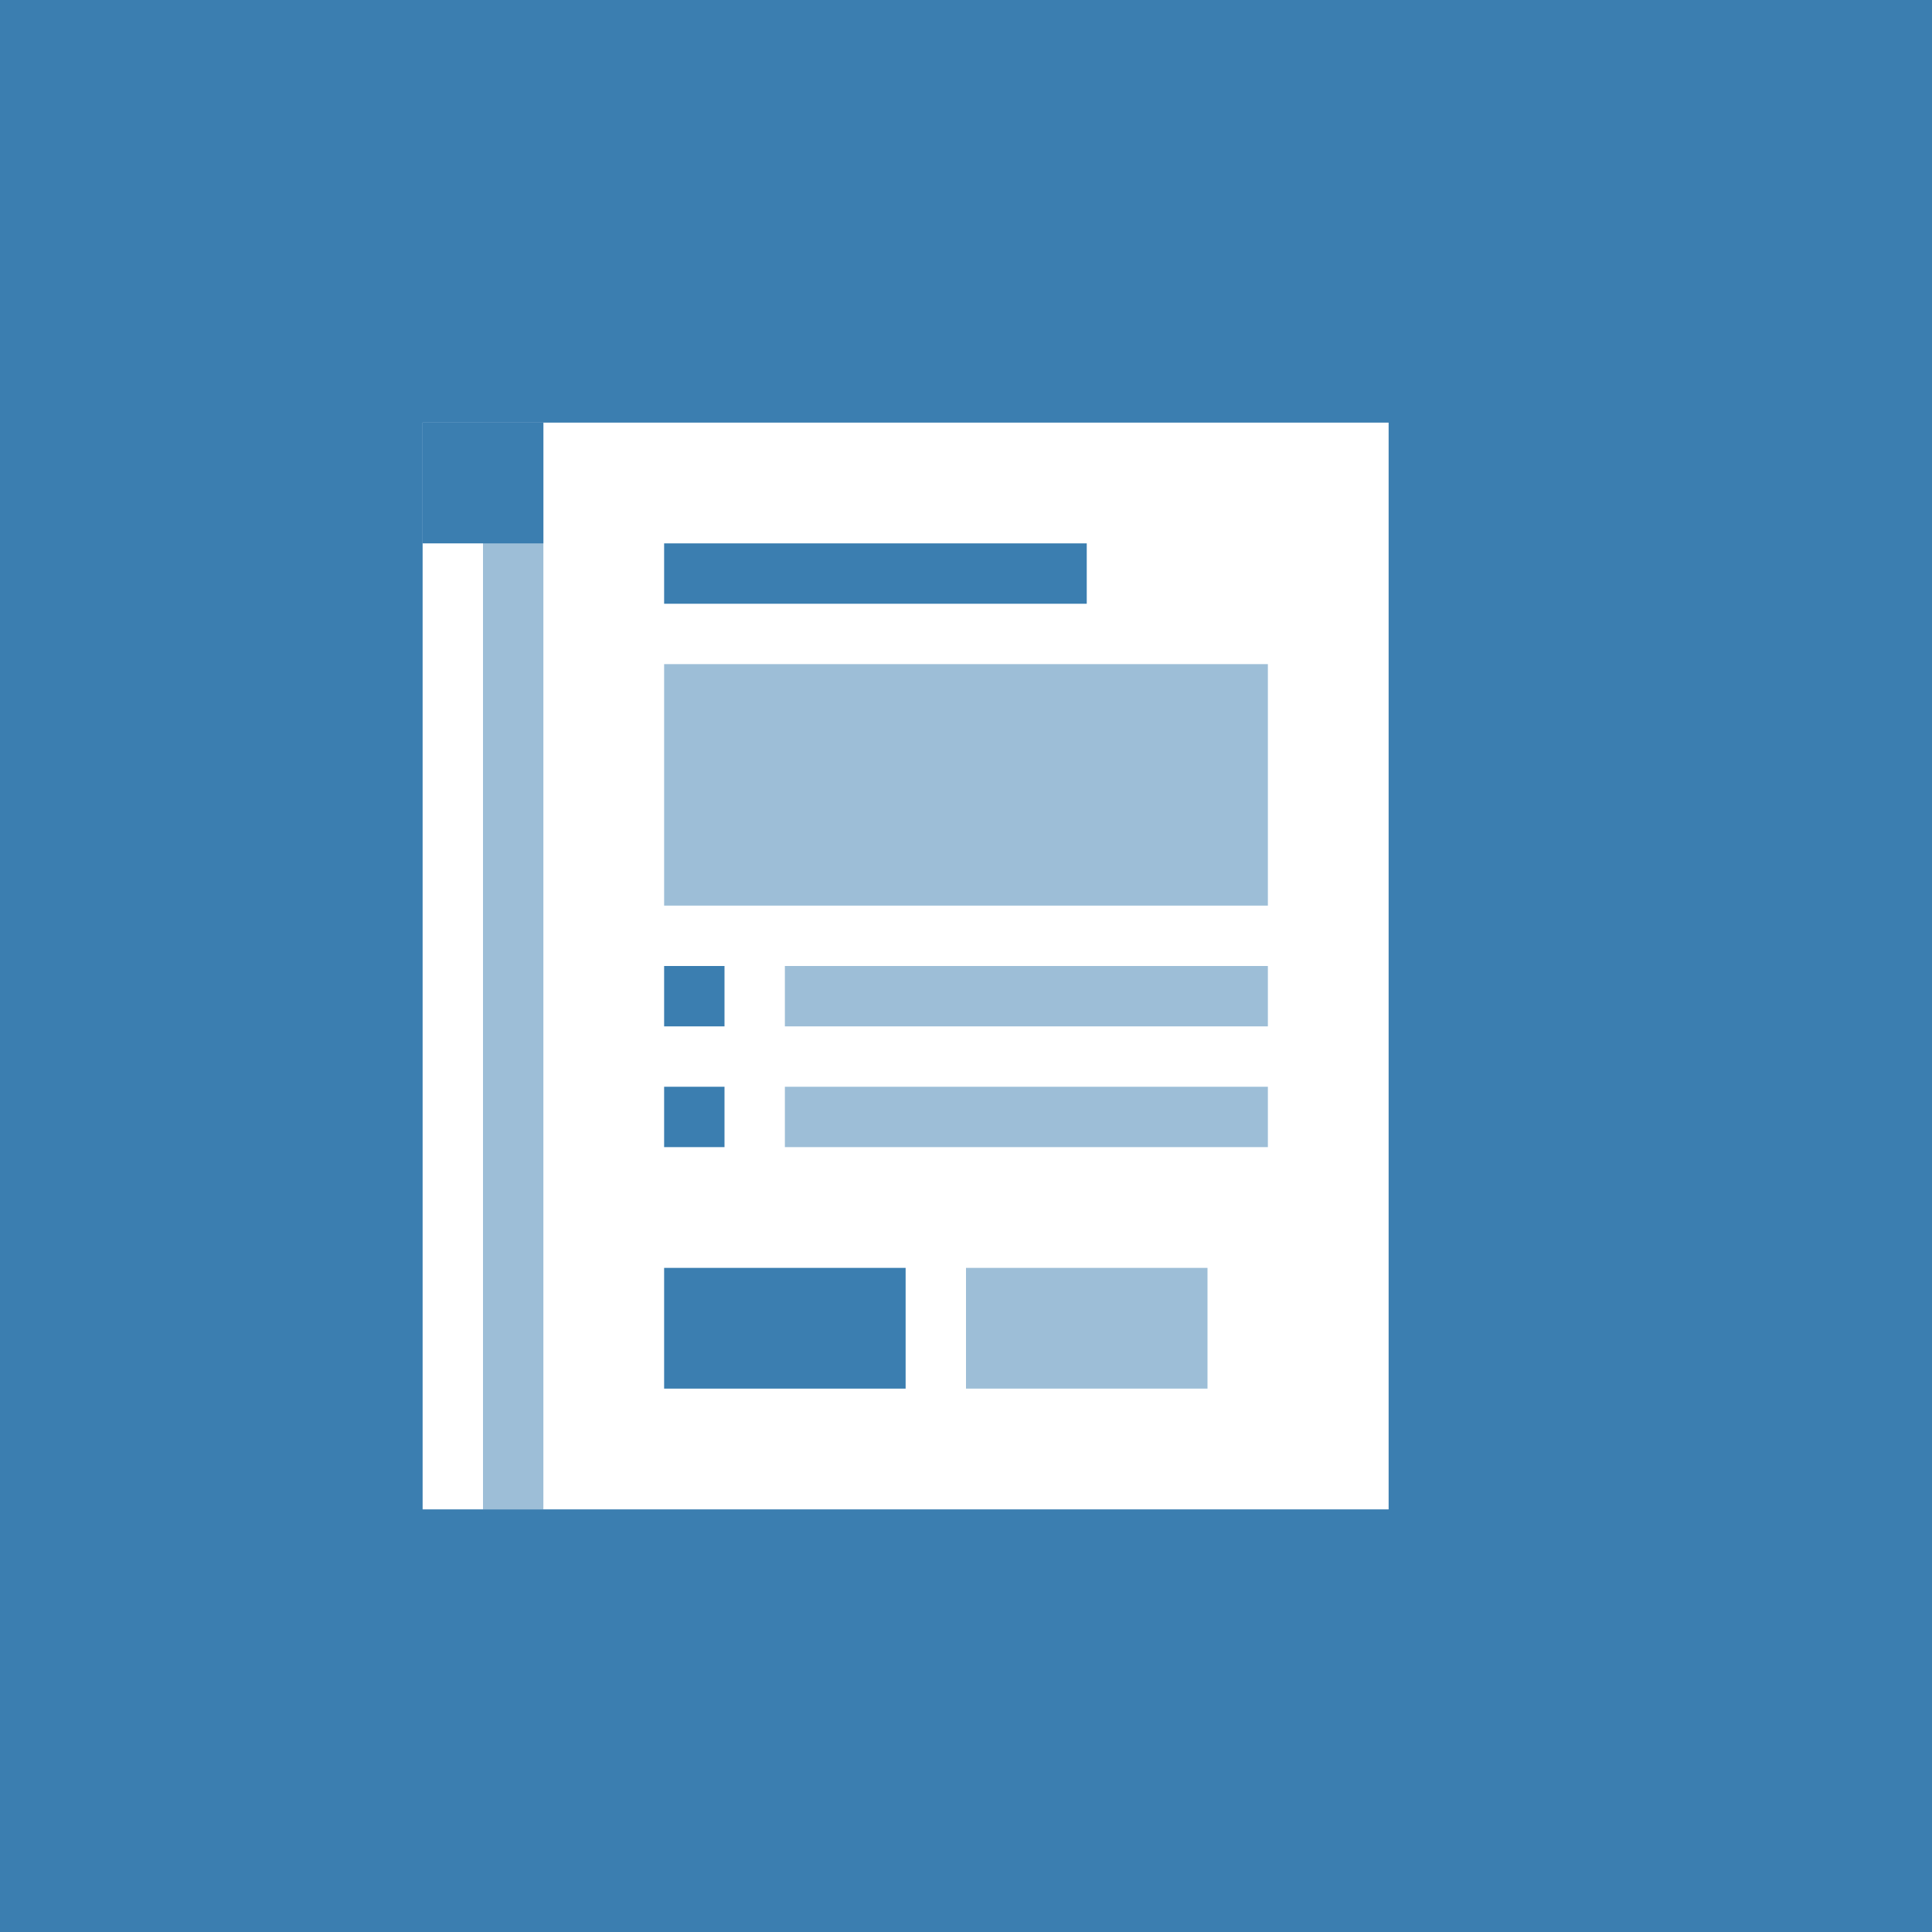
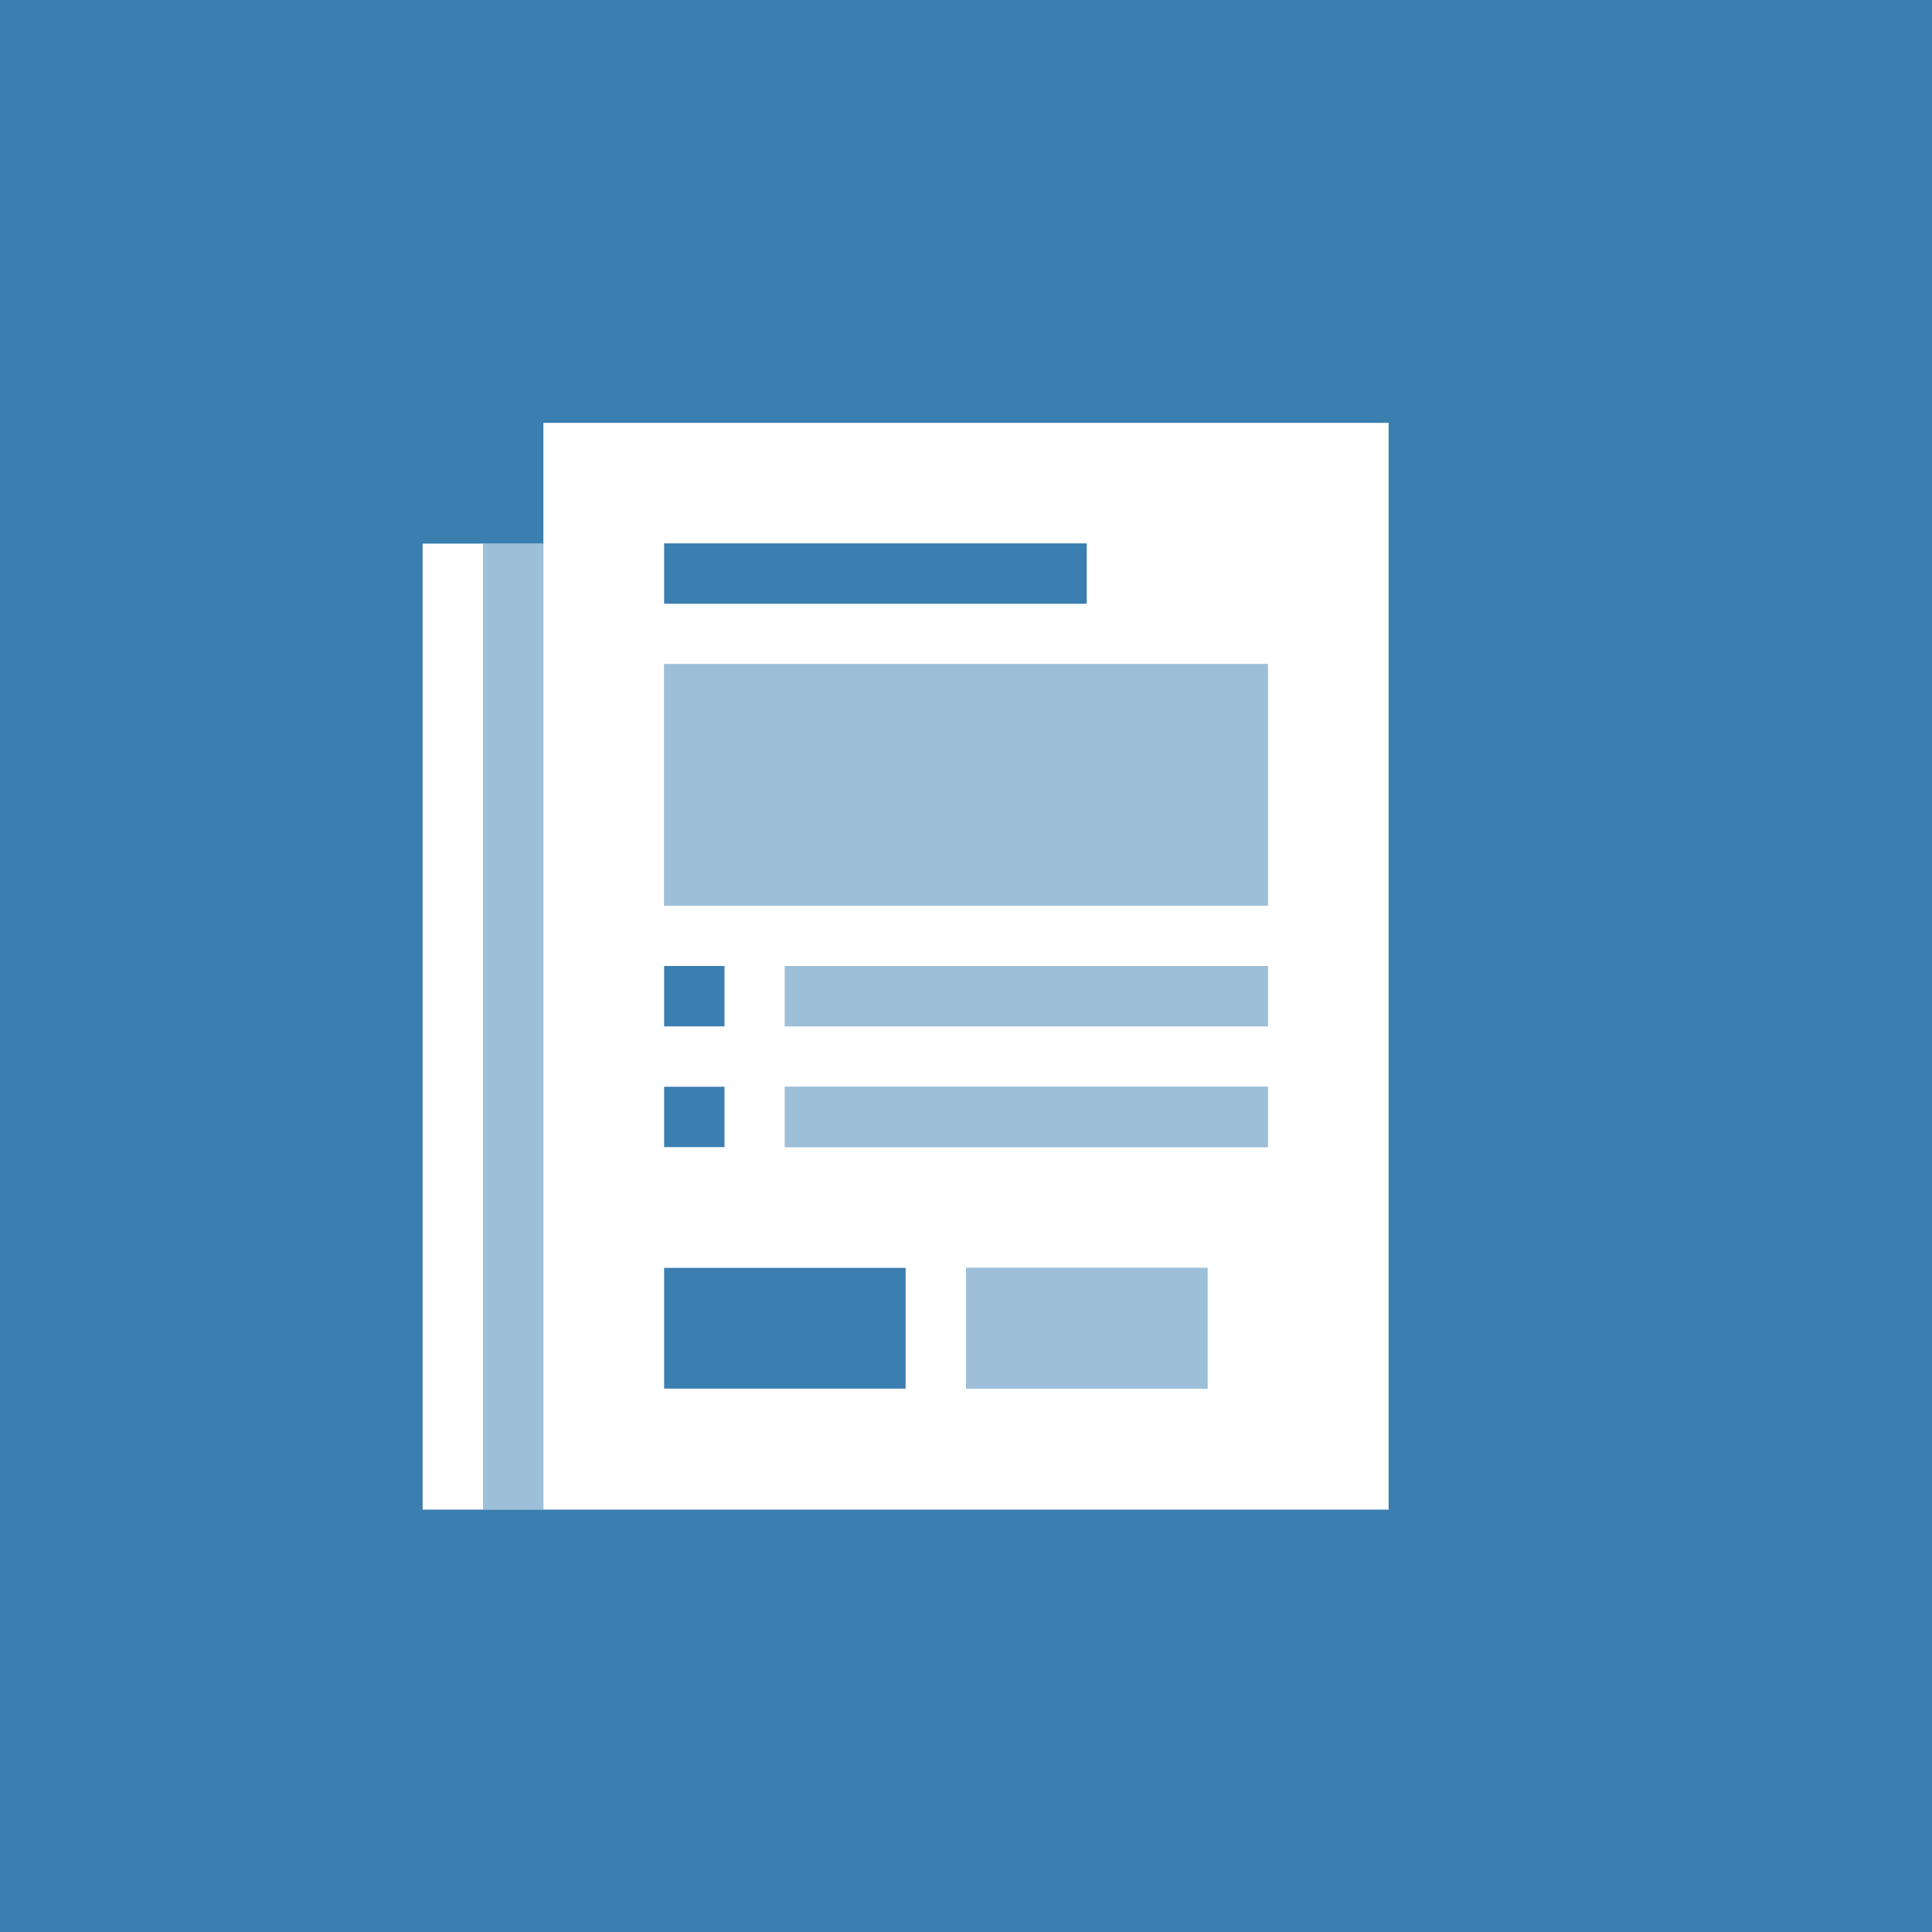
- <svg xmlns="http://www.w3.org/2000/svg" version="1.1" id="Ebene_1" x="0px" y="0px" viewBox="0 0 64 64" enable-background="new 0 0 64 64" xml:space="preserve">
-   <rect fill="#3B7EB0" width="64" height="64" />
-   <rect x="14" y="14" fill="#FFFFFF" width="32" height="36" />
-   <rect x="22" y="42" fill="#3B7EB0" width="8" height="4" />
-   <rect x="32" y="42" opacity="0.5" fill="#3B7EB0" width="8" height="4" />
-   <rect x="22" y="18" fill="#3B7EB0" width="14" height="2" />
-   <rect x="22" y="32" fill="#3B7EB0" width="2" height="2" />
-   <rect x="22" y="36" fill="#3B7EB0" width="2" height="2" />
-   <rect x="26" y="32" opacity="0.5" fill="#3B7EB0" width="16" height="2" />
-   <rect x="26" y="36" opacity="0.5" fill="#3B7EB0" width="16" height="2" />
-   <rect x="22" y="22" opacity="0.5" fill="#3B7EB0" width="20" height="8" />
-   <rect x="14" y="14" fill="#3B7EB0" width="4" height="4" />
-   <rect x="16" y="14" opacity="0.5" fill="#3B7EB0" width="2" height="36" />
+ <svg xmlns="http://www.w3.org/2000/svg" version="1.1" viewBox="0 0 64 64">
+   <rect width="64" height="64" fill="#3B7EB0" class="icon-background" />
+   <g fill="#fff" class="icon-foregorund">
+     <path d="m18 14v4 32h-2v-31.992h-2v32h32v-36h-28zm4 4h14v2h-14v-2zm0 4h20v8h-20v-8zm0 10h2v2h-2v-2zm4 0h16v2h-16v-2zm-4 4h2v2h-2v-2zm4 0h16v2h-16v-2zm-4 6h8v4h-8v-4zm10 0h8v4h-8v-4z" />
+     <g opacity=".5">
+       <rect x="32" y="42" width="8" height="4" />
+       <rect x="26" y="32" width="16" height="2" />
+       <rect x="26" y="36" width="16" height="2" />
+       <rect x="22" y="22" width="20" height="8" />
+       <rect x="16" y="18" width="2" height="32" />
+     </g>
+   </g>
</svg>
